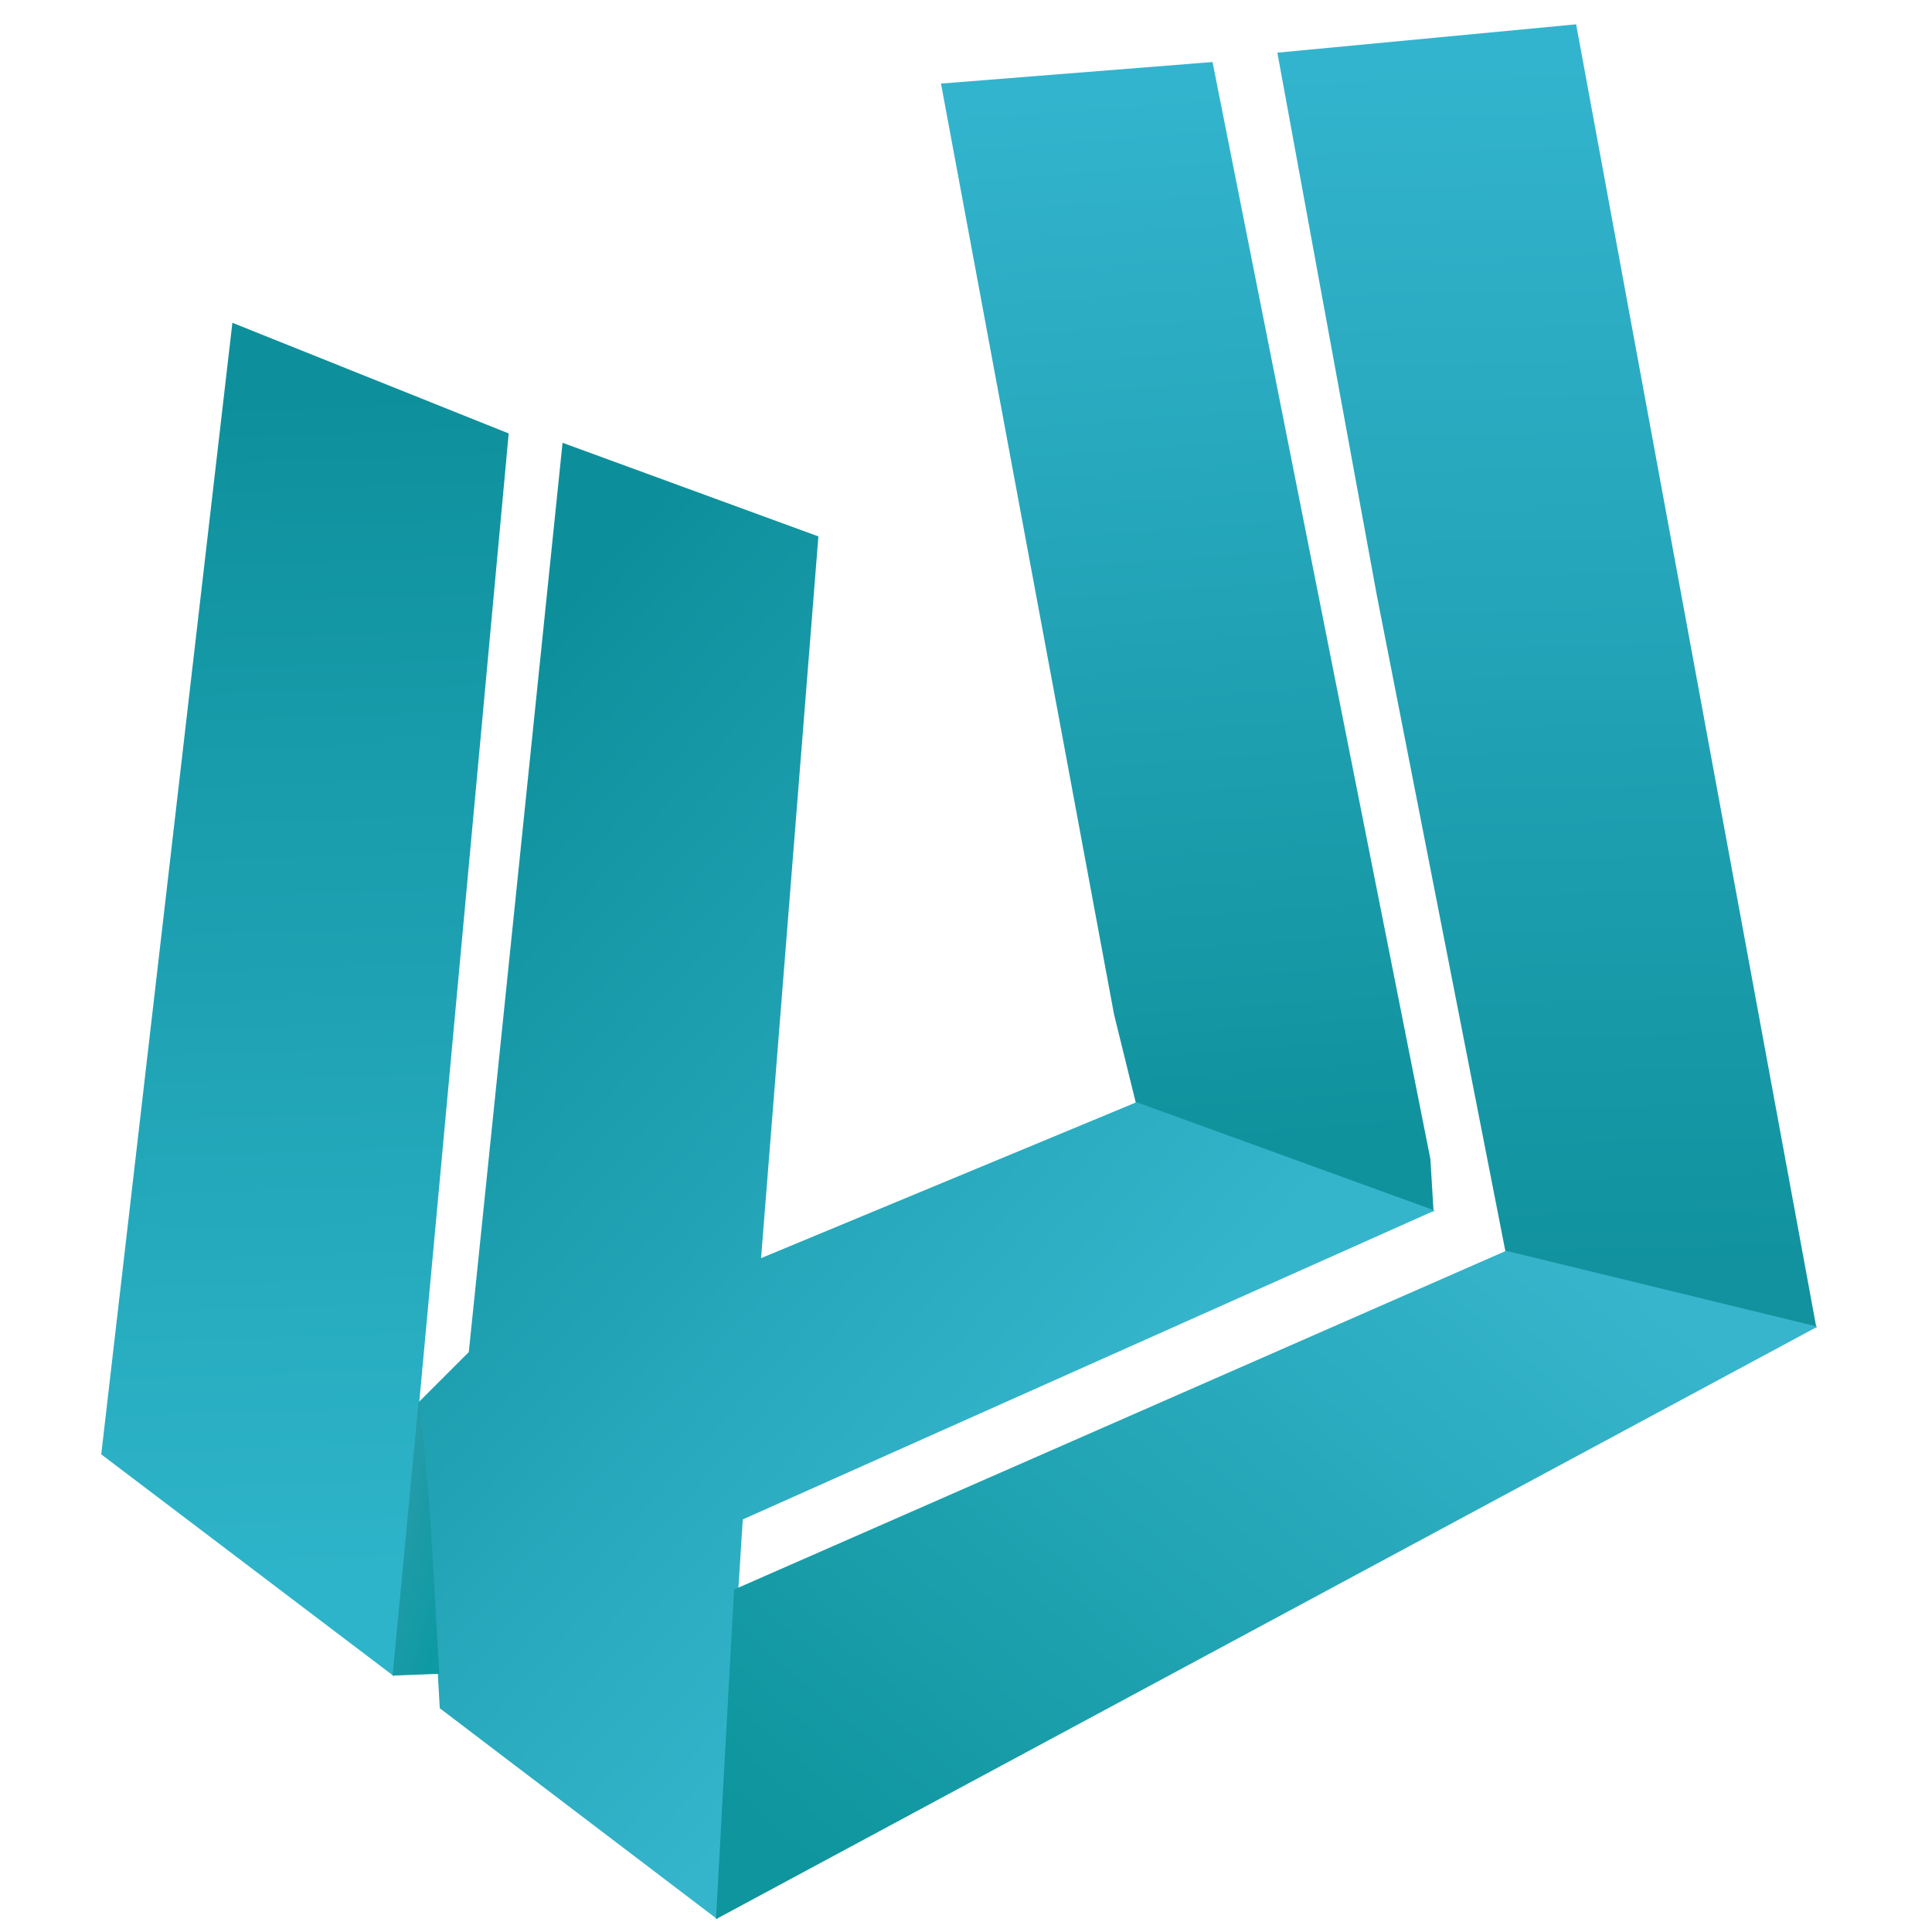
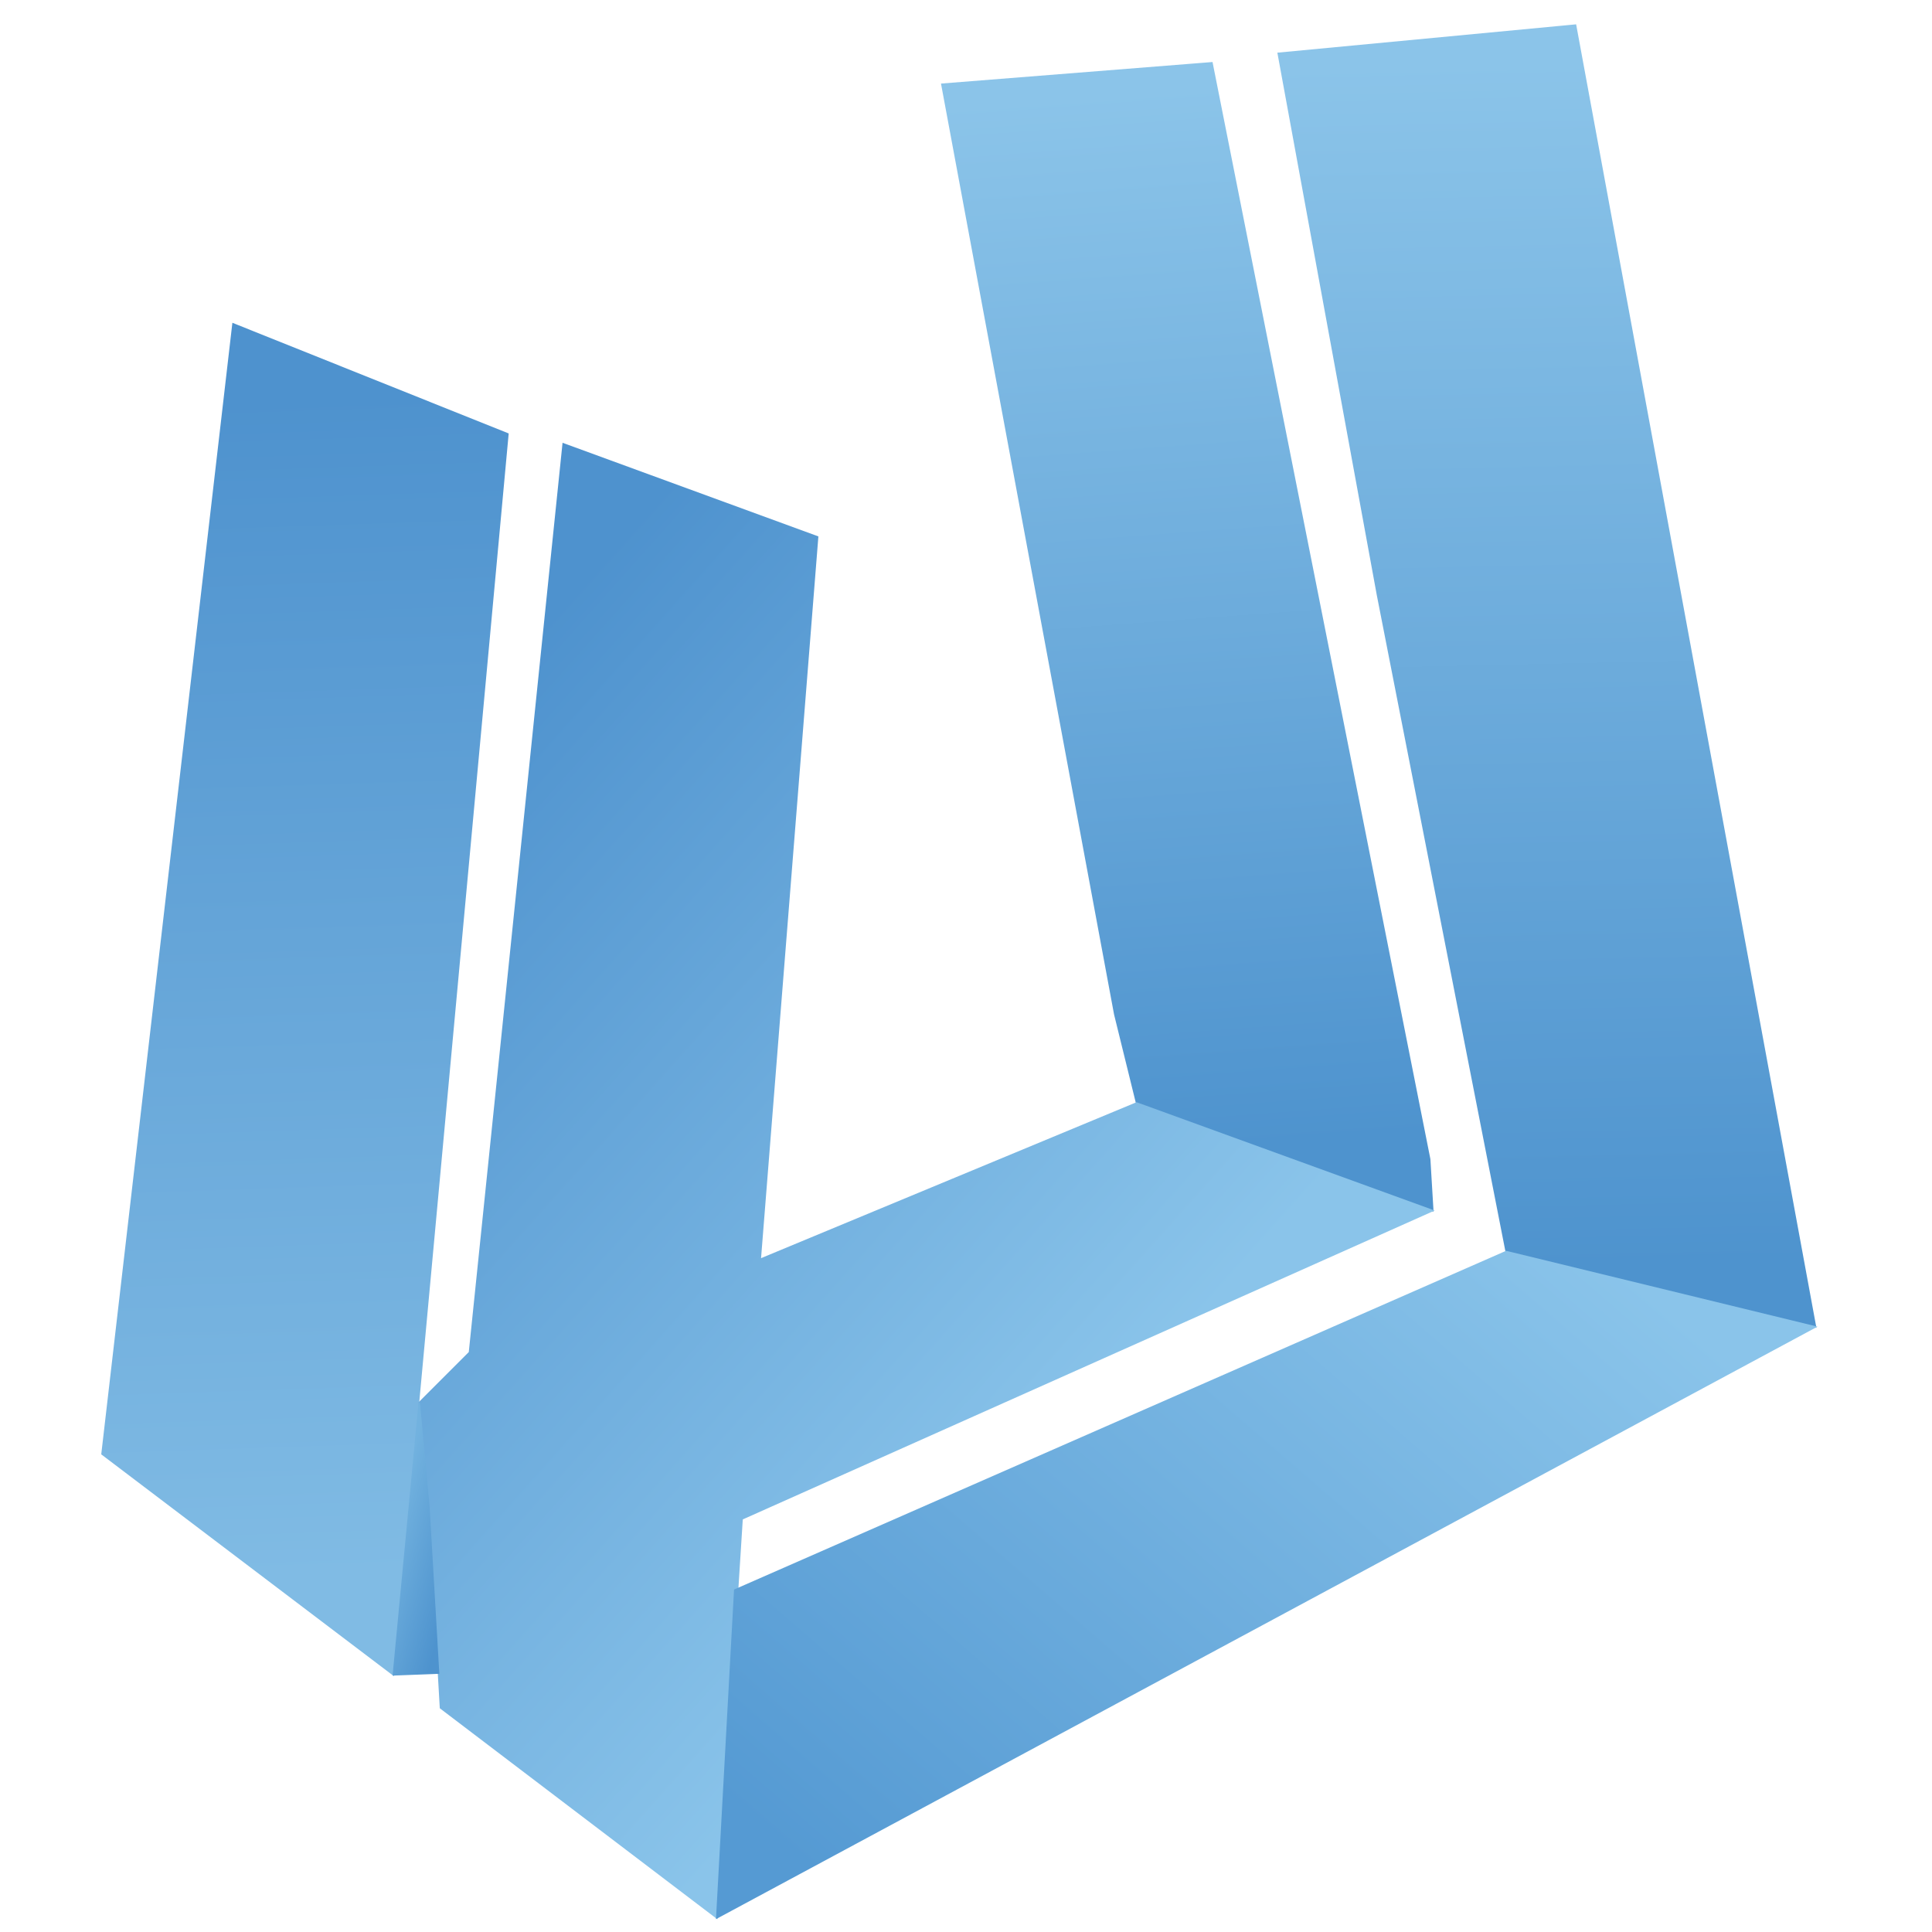
<svg xmlns="http://www.w3.org/2000/svg" viewBox="0 0 1000 1000" width="1000" height="1000">
  <defs>
    <linearGradient id="t0" gradientUnits="userSpaceOnUse" x1="806.2" y1="656" x2="792.5" y2="31.2">
-       <stop offset="0" stop-color="#11929e" />
-       <stop offset="1" stop-color="#33b4ce" />
+       <stop offset="0" stop-color="#4e93ce" />
+       <stop offset="1" stop-color="#8bc4e9" />
    </linearGradient>
    <linearGradient id="t1" gradientUnits="userSpaceOnUse" x1="633.1" y1="594.8" x2="592.5" y2="46.5">
-       <stop offset="0" stop-color="#10929d" />
-       <stop offset="1" stop-color="#33b4ce" />
+       <stop offset="0" stop-color="#4e93ce" />
+       <stop offset="1" stop-color="#8bc4e9" />
    </linearGradient>
    <linearGradient id="t2" gradientUnits="userSpaceOnUse" x1="150" y1="205.4" x2="170.2" y2="815.3">
-       <stop offset="0" stop-color="#0e909c" />
-       <stop offset="1" stop-color="#2eb4ca" />
+       <stop offset="0" stop-color="#4e92ce" />
+       <stop offset="1" stop-color="#80bbe4" />
    </linearGradient>
    <linearGradient id="t3" gradientUnits="userSpaceOnUse" x1="177.1" y1="438.5" x2="545.7" y2="767.9">
-       <stop offset="0" stop-color="#0d8f9b" />
-       <stop offset="1" stop-color="#35b5cc" />
+       <stop offset="0" stop-color="#4e92ce" />
+       <stop offset="1" stop-color="#8ac4ea" />
    </linearGradient>
    <linearGradient id="t4" gradientUnits="userSpaceOnUse" x1="441.9" y1="988.2" x2="776.1" y2="601.1">
-       <stop offset="0" stop-color="#0e959d" />
-       <stop offset="1" stop-color="#37b5cd" />
+       <stop offset="0" stop-color="#559ad3" />
+       <stop offset="1" stop-color="#8ac4ea" />
    </linearGradient>
    <linearGradient id="t5" gradientUnits="userSpaceOnUse" x1="240.7" y1="794.4" x2="204.8" y2="784.8">
-       <stop offset="0" stop-color="#0e9aa3" />
-       <stop offset="1" stop-color="#249ca9" />
+       <stop offset="0" stop-color="#4e93ce" />
+       <stop offset="1" stop-color="#72b2df" />
    </linearGradient>
  </defs>
  <g>
    <path d="M815.5 13L939.7 686.8L779.6 647.8L713 308L661.6 27.6Z" fill="url(#t0)" stroke="url(#t0)" stroke-width="0.75" stroke-linejoin="miter" />
    <path d="M627.3 32.5L740 600L741.6 626.6L588.3 570.9L577 525L487.5 43.6Z" fill="url(#t1)" stroke="url(#t1)" stroke-width="0.75" stroke-linejoin="miter" />
    <path d="M262.9 224.6L203.6 866.9L52.8 752.6L120.6 167.6Z" fill="url(#t2)" stroke="url(#t2)" stroke-width="0.75" stroke-linejoin="miter" />
    <path d="M291.5 229.7L423.2 277.9L393.5 651.8L588.3 570.9L741.6 626.6L384.1 786.2L371 992.7L228 884L222 780L217 726L243 700Z" fill="url(#t3)" stroke="url(#t3)" stroke-width="0.75" stroke-linejoin="miter" />
    <path d="M779.6 647.8L939.7 686.8L371 992.7L380.3 823Z" fill="url(#t4)" stroke="url(#t4)" stroke-width="0.75" stroke-linejoin="miter" />
    <path d="M217 726L222 780L227 866L203.6 866.9Z" fill="url(#t5)" stroke="url(#t5)" stroke-width="0.75" stroke-linejoin="miter" />
  </g>
</svg>
